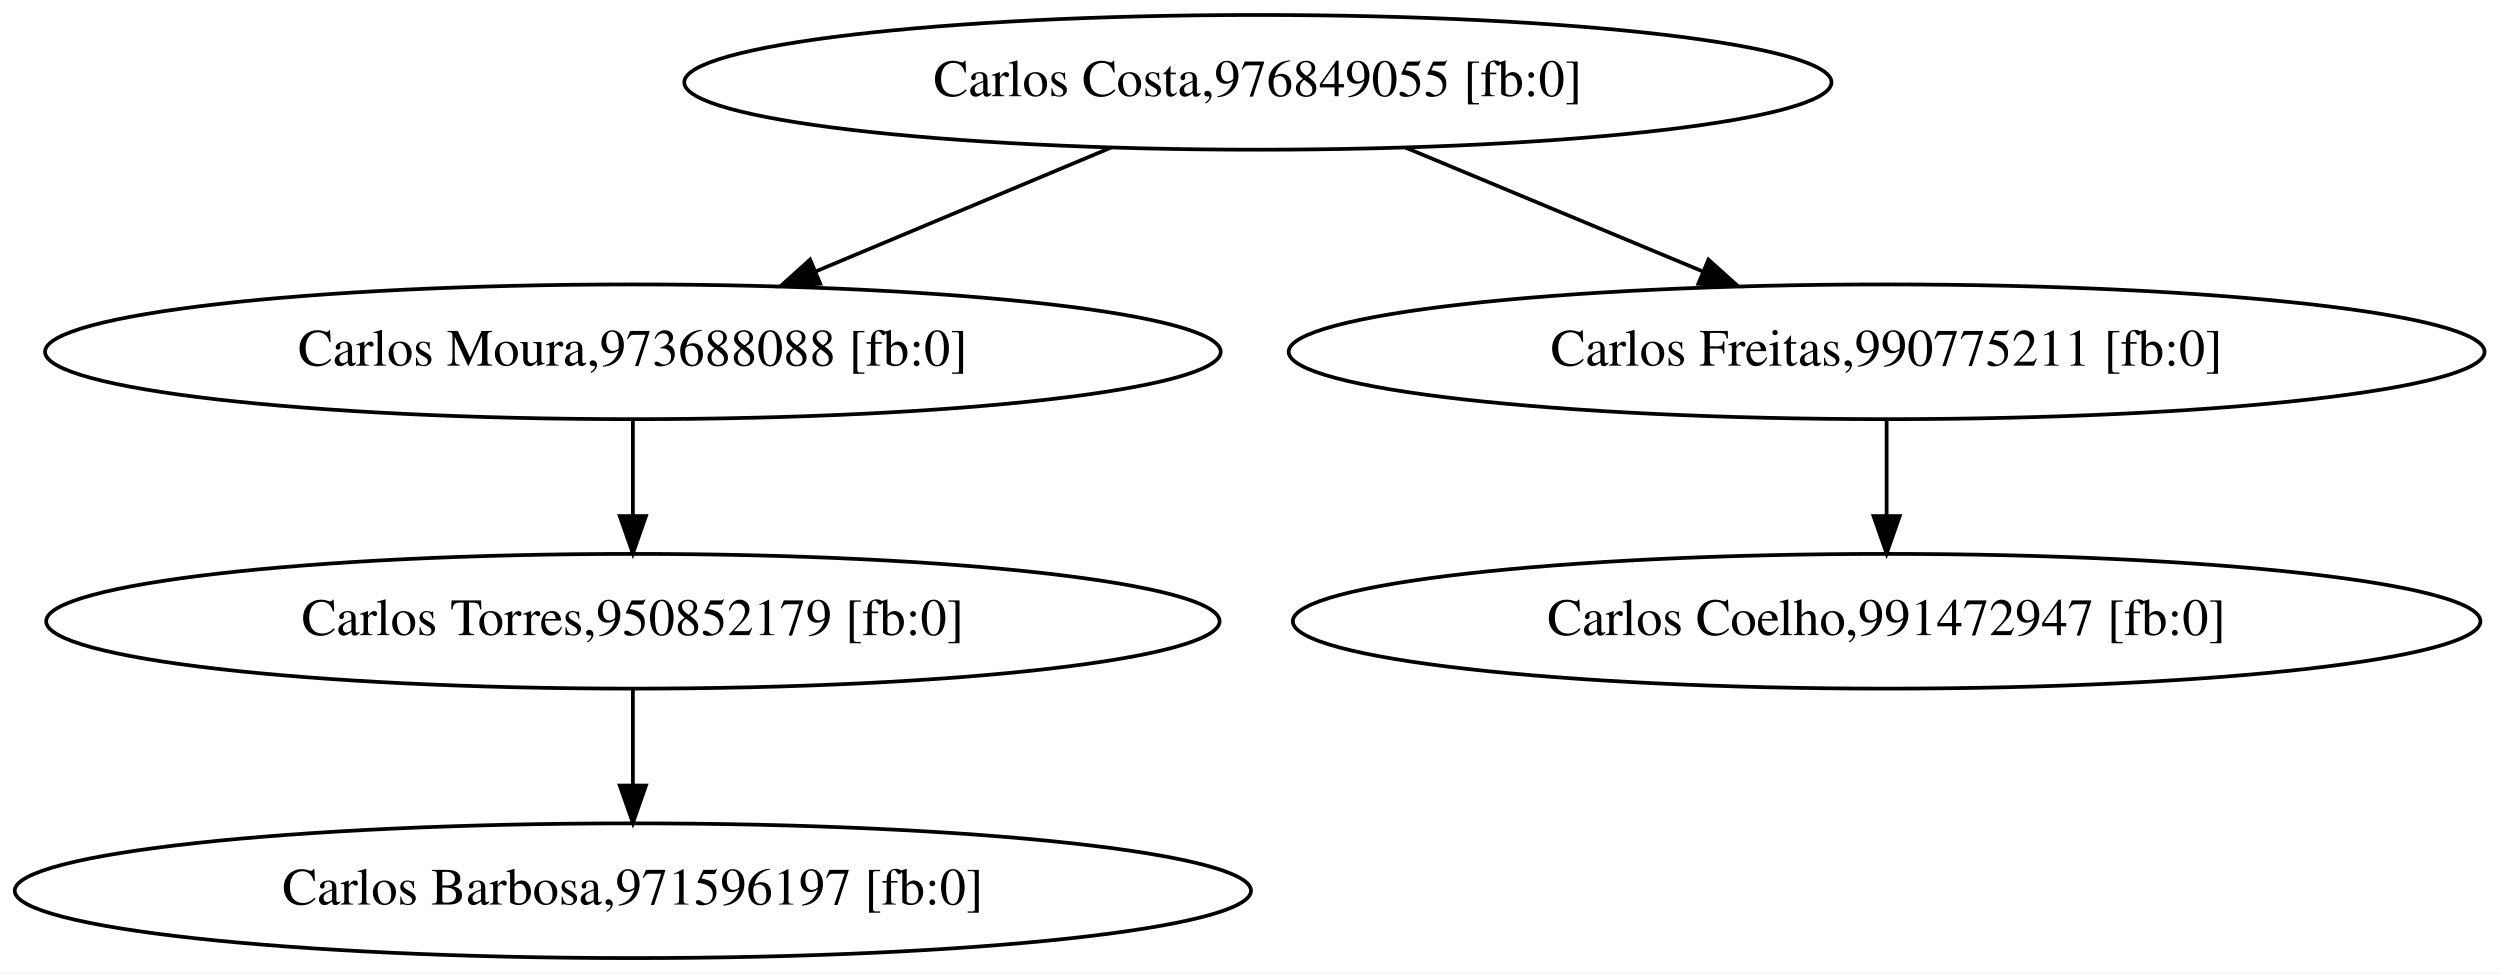
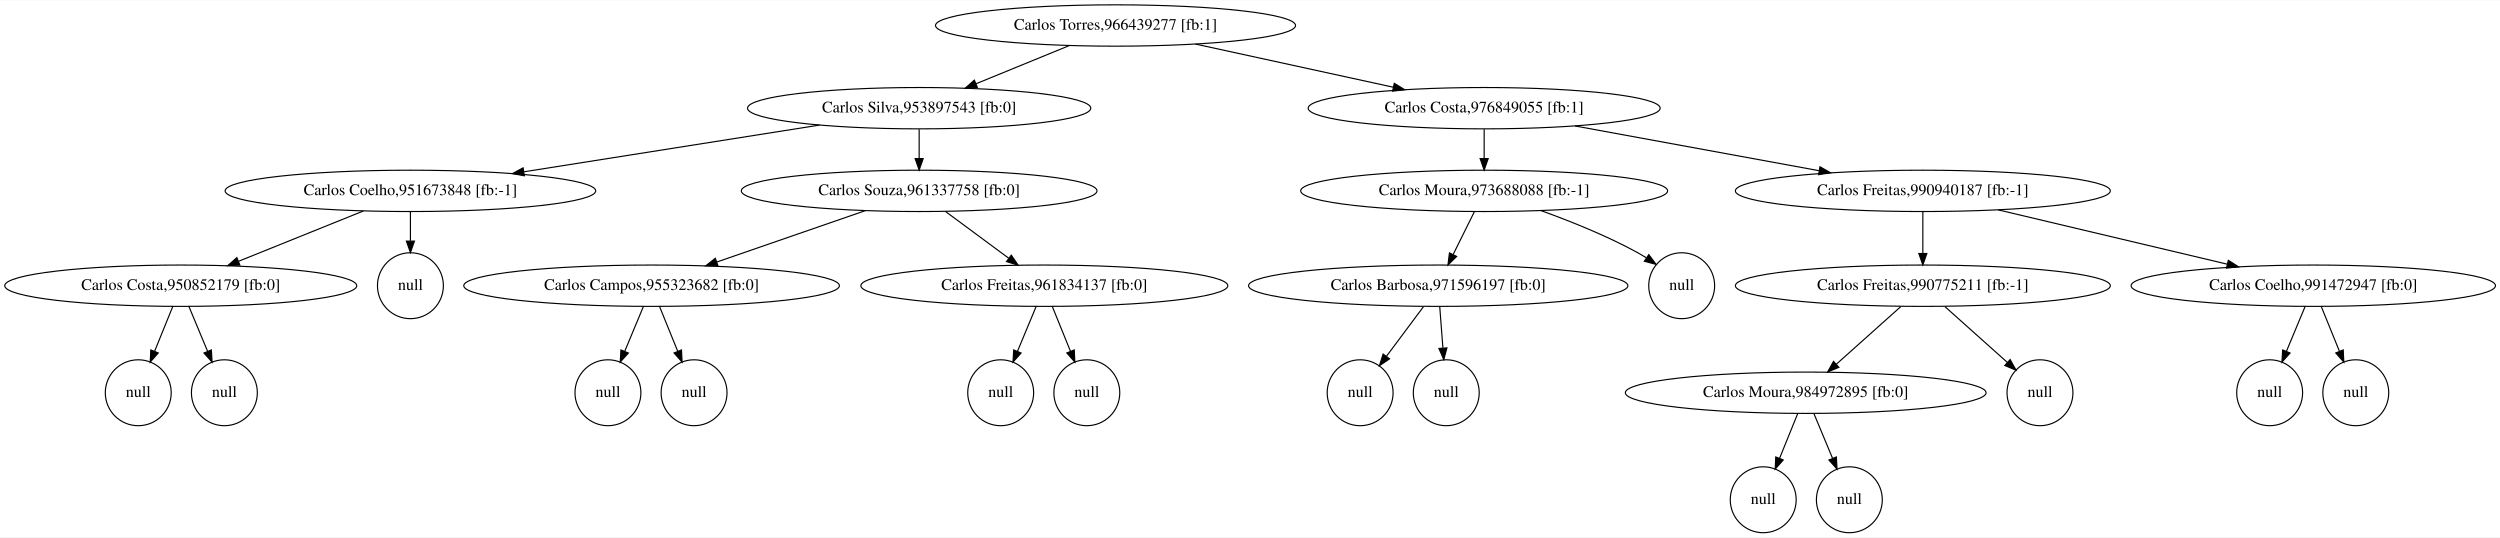
- <svg xmlns="http://www.w3.org/2000/svg" width="668pt" height="260pt" viewBox="0.00 0.00 667.97 260.00">
-   <g id="graph0" class="graph" transform="scale(1 1) rotate(0) translate(4 256)">
-     <polygon fill="white" stroke="transparent" points="-4,4 -4,-256 663.97,-256 663.97,4 -4,4" />
+ <svg xmlns="http://www.w3.org/2000/svg" width="2177pt" height="468pt" viewBox="0.00 0.00 2176.97 467.58">
+   <g id="graph0" class="graph" transform="scale(1 1) rotate(0) translate(4 463.58)">
+     <polygon fill="white" stroke="transparent" points="-4,4 -4,-463.58 2172.97,-463.58 2172.97,4 -4,4" />
    <g id="node1" class="node">
-       <ellipse fill="none" stroke="black" cx="332.09" cy="-234" rx="153.27" ry="18" />
-       <text text-anchor="middle" x="332.09" y="-230.3" font-family="Times,serif" font-size="14.00">Carlos Costa,976849055 [fb:0]</text>
+       <ellipse fill="none" stroke="black" cx="967.39" cy="-441.58" rx="156.77" ry="18" />
+       <text text-anchor="middle" x="967.39" y="-437.88" font-family="Times,serif" font-size="14.00">Carlos Torres,966439277 [fb:1]</text>
    </g>
    <g id="node2" class="node">
-       <ellipse fill="none" stroke="black" cx="165.09" cy="-162" rx="157.07" ry="18" />
-       <text text-anchor="middle" x="165.09" y="-158.3" font-family="Times,serif" font-size="14.00">Carlos Moura,973688088 [fb:0]</text>
+       <ellipse fill="none" stroke="black" cx="796.39" cy="-369.58" rx="149.47" ry="18" />
+       <text text-anchor="middle" x="796.39" y="-365.88" font-family="Times,serif" font-size="14.00">Carlos Silva,953897543 [fb:0]</text>
    </g>
    <g id="edge1" class="edge">
-       <path fill="none" stroke="black" d="M292.93,-216.59C269.34,-206.7 239.09,-194.02 213.94,-183.48" />
-       <polygon fill="black" stroke="black" points="215.15,-180.19 204.57,-179.55 212.44,-186.65 215.15,-180.19" />
+       <path fill="none" stroke="black" d="M927.29,-424.17C902.94,-414.2 871.66,-401.4 845.79,-390.81" />
+       <polygon fill="black" stroke="black" points="847.1,-387.56 836.52,-387.01 844.45,-394.04 847.1,-387.56" />
+     </g>
+     <g id="node15" class="node">
+       <ellipse fill="none" stroke="black" cx="1288.39" cy="-369.58" rx="153.27" ry="18" />
+       <text text-anchor="middle" x="1288.39" y="-365.88" font-family="Times,serif" font-size="14.00">Carlos Costa,976849055 [fb:1]</text>
+     </g>
+     <g id="edge14" class="edge">
+       <path fill="none" stroke="black" d="M1037.04,-425.4C1087.71,-414.35 1156.39,-399.37 1209.15,-387.86" />
+       <polygon fill="black" stroke="black" points="1210.12,-391.23 1219.15,-385.68 1208.63,-384.39 1210.12,-391.23" />
+     </g>
+     <g id="node3" class="node">
+       <ellipse fill="none" stroke="black" cx="353.39" cy="-297.58" rx="161.37" ry="18" />
+       <text text-anchor="middle" x="353.39" y="-293.88" font-family="Times,serif" font-size="14.00">Carlos Coelho,951673848 [fb:-1]</text>
+     </g>
+     <g id="edge2" class="edge">
+       <path fill="none" stroke="black" d="M709.66,-354.88C635.77,-343.21 529.61,-326.43 452.4,-314.23" />
+       <polygon fill="black" stroke="black" points="452.61,-310.72 442.18,-312.62 451.51,-317.63 452.61,-310.72" />
+     </g>
+     <g id="node8" class="node">
+       <ellipse fill="none" stroke="black" cx="796.39" cy="-297.58" rx="154.87" ry="18" />
+       <text text-anchor="middle" x="796.39" y="-293.88" font-family="Times,serif" font-size="14.00">Carlos Souza,961337758 [fb:0]</text>
+     </g>
+     <g id="edge7" class="edge">
+       <path fill="none" stroke="black" d="M796.39,-351.28C796.39,-343.57 796.39,-334.3 796.39,-325.7" />
+       <polygon fill="black" stroke="black" points="799.89,-325.69 796.39,-315.69 792.89,-325.69 799.89,-325.69" />
+     </g>
+     <g id="node4" class="node">
+       <ellipse fill="none" stroke="black" cx="153.39" cy="-214.99" rx="153.27" ry="18" />
+       <text text-anchor="middle" x="153.39" y="-211.29" font-family="Times,serif" font-size="14.00">Carlos Costa,950852179 [fb:0]</text>
+     </g>
+     <g id="edge3" class="edge">
+       <path fill="none" stroke="black" d="M312.43,-280.08C281.02,-267.42 237.5,-249.88 203.92,-236.35" />
+       <polygon fill="black" stroke="black" points="204.87,-232.96 194.29,-232.47 202.25,-239.45 204.87,-232.96" />
+     </g>
+     <g id="node7" class="node">
+       <ellipse fill="none" stroke="black" cx="353.39" cy="-214.99" rx="28.7" ry="28.7" />
+       <text text-anchor="middle" x="353.39" y="-211.29" font-family="Times,serif" font-size="14.00">null</text>
+     </g>
+     <g id="edge6" class="edge">
+       <path fill="none" stroke="black" d="M353.39,-279.49C353.39,-272.05 353.39,-263.01 353.39,-254.11" />
+       <polygon fill="black" stroke="black" points="356.89,-253.84 353.39,-243.84 349.89,-253.84 356.89,-253.84" />
    </g>
    <g id="node5" class="node">
-       <ellipse fill="none" stroke="black" cx="500.09" cy="-162" rx="159.77" ry="18" />
-       <text text-anchor="middle" x="500.09" y="-158.3" font-family="Times,serif" font-size="14.00">Carlos Freitas,990775211 [fb:0]</text>
+       <ellipse fill="none" stroke="black" cx="116.39" cy="-121.79" rx="28.7" ry="28.7" />
+       <text text-anchor="middle" x="116.39" y="-118.09" font-family="Times,serif" font-size="14.00">null</text>
    </g>
    <g id="edge4" class="edge">
-       <path fill="none" stroke="black" d="M371.47,-216.59C395.21,-206.7 425.64,-194.02 450.94,-183.48" />
-       <polygon fill="black" stroke="black" points="452.48,-186.63 460.36,-179.55 449.78,-180.17 452.48,-186.63" />
-     </g>
-     <g id="node3" class="node">
-       <ellipse fill="none" stroke="black" cx="165.09" cy="-90" rx="156.77" ry="18" />
-       <text text-anchor="middle" x="165.09" y="-86.3" font-family="Times,serif" font-size="14.00">Carlos Torres,950852179 [fb:0]</text>
-     </g>
-     <g id="edge2" class="edge">
-       <path fill="none" stroke="black" d="M165.09,-143.7C165.09,-135.98 165.09,-126.71 165.09,-118.11" />
-       <polygon fill="black" stroke="black" points="168.59,-118.1 165.09,-108.1 161.59,-118.1 168.59,-118.1" />
-     </g>
-     <g id="node4" class="node">
-       <ellipse fill="none" stroke="black" cx="165.09" cy="-18" rx="165.17" ry="18" />
-       <text text-anchor="middle" x="165.09" y="-14.3" font-family="Times,serif" font-size="14.00">Carlos Barbosa,971596197 [fb:0]</text>
-     </g>
-     <g id="edge3" class="edge">
-       <path fill="none" stroke="black" d="M165.09,-71.7C165.09,-63.98 165.09,-54.71 165.09,-46.11" />
-       <polygon fill="black" stroke="black" points="168.59,-46.1 165.09,-36.1 161.59,-46.1 168.59,-46.1" />
+       <path fill="none" stroke="black" d="M146.43,-196.83C141.98,-185.87 136.05,-171.26 130.64,-157.92" />
+       <polygon fill="black" stroke="black" points="133.82,-156.44 126.81,-148.49 127.33,-159.07 133.82,-156.44" />
    </g>
    <g id="node6" class="node">
-       <ellipse fill="none" stroke="black" cx="500.09" cy="-90" rx="158.67" ry="18" />
-       <text text-anchor="middle" x="500.09" y="-86.3" font-family="Times,serif" font-size="14.00">Carlos Coelho,991472947 [fb:0]</text>
+       <ellipse fill="none" stroke="black" cx="191.39" cy="-121.79" rx="28.7" ry="28.7" />
+       <text text-anchor="middle" x="191.39" y="-118.09" font-family="Times,serif" font-size="14.00">null</text>
    </g>
    <g id="edge5" class="edge">
-       <path fill="none" stroke="black" d="M500.09,-143.7C500.09,-135.98 500.09,-126.71 500.09,-118.11" />
-       <polygon fill="black" stroke="black" points="503.59,-118.1 500.09,-108.1 496.59,-118.1 503.59,-118.1" />
+       <path fill="none" stroke="black" d="M160.53,-196.83C165.1,-185.87 171.19,-171.26 176.75,-157.92" />
+       <polygon fill="black" stroke="black" points="180.06,-159.07 180.68,-148.49 173.6,-156.38 180.06,-159.07" />
+     </g>
+     <g id="node9" class="node">
+       <ellipse fill="none" stroke="black" cx="563.39" cy="-214.99" rx="163.57" ry="18" />
+       <text text-anchor="middle" x="563.39" y="-211.29" font-family="Times,serif" font-size="14.00">Carlos Campos,955323682 [fb:0]</text>
+     </g>
+     <g id="edge8" class="edge">
+       <path fill="none" stroke="black" d="M749.52,-280.37C712.19,-267.46 659.81,-249.34 620.12,-235.61" />
+       <polygon fill="black" stroke="black" points="621.18,-232.27 610.58,-232.31 618.89,-238.89 621.18,-232.27" />
+     </g>
+     <g id="node12" class="node">
+       <ellipse fill="none" stroke="black" cx="905.39" cy="-214.99" rx="159.77" ry="18" />
+       <text text-anchor="middle" x="905.39" y="-211.29" font-family="Times,serif" font-size="14.00">Carlos Freitas,961834137 [fb:0]</text>
+     </g>
+     <g id="edge11" class="edge">
+       <path fill="none" stroke="black" d="M819.24,-279.69C835.22,-267.87 856.77,-251.93 874.32,-238.96" />
+       <polygon fill="black" stroke="black" points="876.61,-241.62 882.57,-232.86 872.44,-235.99 876.61,-241.62" />
+     </g>
+     <g id="node10" class="node">
+       <ellipse fill="none" stroke="black" cx="525.39" cy="-121.79" rx="28.7" ry="28.7" />
+       <text text-anchor="middle" x="525.39" y="-118.09" font-family="Times,serif" font-size="14.00">null</text>
+     </g>
+     <g id="edge9" class="edge">
+       <path fill="none" stroke="black" d="M556.24,-196.83C551.67,-185.87 545.58,-171.26 540.02,-157.92" />
+       <polygon fill="black" stroke="black" points="543.17,-156.38 536.09,-148.49 536.71,-159.07 543.17,-156.38" />
+     </g>
+     <g id="node11" class="node">
+       <ellipse fill="none" stroke="black" cx="600.39" cy="-121.79" rx="28.7" ry="28.7" />
+       <text text-anchor="middle" x="600.39" y="-118.09" font-family="Times,serif" font-size="14.00">null</text>
+     </g>
+     <g id="edge10" class="edge">
+       <path fill="none" stroke="black" d="M570.35,-196.83C574.79,-185.87 580.72,-171.26 586.14,-157.92" />
+       <polygon fill="black" stroke="black" points="589.44,-159.07 589.96,-148.49 582.96,-156.44 589.44,-159.07" />
+     </g>
+     <g id="node13" class="node">
+       <ellipse fill="none" stroke="black" cx="867.39" cy="-121.79" rx="28.7" ry="28.7" />
+       <text text-anchor="middle" x="867.39" y="-118.09" font-family="Times,serif" font-size="14.00">null</text>
+     </g>
+     <g id="edge12" class="edge">
+       <path fill="none" stroke="black" d="M898.24,-196.83C893.67,-185.87 887.58,-171.26 882.02,-157.92" />
+       <polygon fill="black" stroke="black" points="885.17,-156.38 878.09,-148.49 878.71,-159.07 885.17,-156.38" />
+     </g>
+     <g id="node14" class="node">
+       <ellipse fill="none" stroke="black" cx="942.39" cy="-121.79" rx="28.7" ry="28.7" />
+       <text text-anchor="middle" x="942.39" y="-118.09" font-family="Times,serif" font-size="14.00">null</text>
+     </g>
+     <g id="edge13" class="edge">
+       <path fill="none" stroke="black" d="M912.35,-196.83C916.79,-185.87 922.72,-171.26 928.14,-157.92" />
+       <polygon fill="black" stroke="black" points="931.44,-159.07 931.96,-148.49 924.96,-156.44 931.44,-159.07" />
+     </g>
+     <g id="node16" class="node">
+       <ellipse fill="none" stroke="black" cx="1288.39" cy="-297.58" rx="159.77" ry="18" />
+       <text text-anchor="middle" x="1288.39" y="-293.88" font-family="Times,serif" font-size="14.00">Carlos Moura,973688088 [fb:-1]</text>
+     </g>
+     <g id="edge15" class="edge">
+       <path fill="none" stroke="black" d="M1288.39,-351.28C1288.39,-343.57 1288.39,-334.3 1288.39,-325.7" />
+       <polygon fill="black" stroke="black" points="1291.89,-325.69 1288.39,-315.69 1284.89,-325.69 1291.89,-325.69" />
+     </g>
+     <g id="node21" class="node">
+       <ellipse fill="none" stroke="black" cx="1670.39" cy="-297.58" rx="163.27" ry="18" />
+       <text text-anchor="middle" x="1670.39" y="-293.88" font-family="Times,serif" font-size="14.00">Carlos Freitas,990940187 [fb:-1]</text>
+     </g>
+     <g id="edge20" class="edge">
+       <path fill="none" stroke="black" d="M1367.54,-354.08C1429.35,-342.75 1515.3,-327 1579.85,-315.17" />
+       <polygon fill="black" stroke="black" points="1580.82,-318.56 1590.02,-313.31 1579.56,-311.67 1580.82,-318.56" />
+     </g>
+     <g id="node17" class="node">
+       <ellipse fill="none" stroke="black" cx="1248.39" cy="-214.99" rx="165.17" ry="18" />
+       <text text-anchor="middle" x="1248.39" y="-211.29" font-family="Times,serif" font-size="14.00">Carlos Barbosa,971596197 [fb:0]</text>
+     </g>
+     <g id="edge16" class="edge">
+       <path fill="none" stroke="black" d="M1279.9,-279.49C1274.55,-268.7 1267.52,-254.54 1261.46,-242.33" />
+       <polygon fill="black" stroke="black" points="1264.44,-240.46 1256.86,-233.06 1258.17,-243.57 1264.44,-240.46" />
+     </g>
+     <g id="node20" class="node">
+       <ellipse fill="none" stroke="black" cx="1460.39" cy="-214.99" rx="28.7" ry="28.7" />
+       <text text-anchor="middle" x="1460.39" y="-211.29" font-family="Times,serif" font-size="14.00">null</text>
+     </g>
+     <g id="edge19" class="edge">
+       <path fill="none" stroke="black" d="M1337.79,-280.42C1363.69,-271.11 1395.53,-258.34 1422.39,-243.58 1424.7,-242.31 1427.04,-240.92 1429.35,-239.46" />
+       <polygon fill="black" stroke="black" points="1431.74,-242.07 1438.09,-233.59 1427.84,-236.26 1431.74,-242.07" />
+     </g>
+     <g id="node18" class="node">
+       <ellipse fill="none" stroke="black" cx="1180.39" cy="-121.79" rx="28.7" ry="28.7" />
+       <text text-anchor="middle" x="1180.39" y="-118.09" font-family="Times,serif" font-size="14.00">null</text>
+     </g>
+     <g id="edge17" class="edge">
+       <path fill="none" stroke="black" d="M1235.6,-196.83C1226.53,-184.67 1214.11,-168.01 1203.34,-153.58" />
+       <polygon fill="black" stroke="black" points="1206.02,-151.31 1197.23,-145.38 1200.4,-155.49 1206.02,-151.31" />
+     </g>
+     <g id="node19" class="node">
+       <ellipse fill="none" stroke="black" cx="1255.39" cy="-121.79" rx="28.7" ry="28.7" />
+       <text text-anchor="middle" x="1255.39" y="-118.09" font-family="Times,serif" font-size="14.00">null</text>
+     </g>
+     <g id="edge18" class="edge">
+       <path fill="none" stroke="black" d="M1249.7,-196.83C1250.48,-186.68 1251.5,-173.38 1252.46,-160.87" />
+       <polygon fill="black" stroke="black" points="1255.97,-160.86 1253.25,-150.62 1249,-160.33 1255.97,-160.86" />
+     </g>
+     <g id="node22" class="node">
+       <ellipse fill="none" stroke="black" cx="1670.39" cy="-214.99" rx="163.27" ry="18" />
+       <text text-anchor="middle" x="1670.39" y="-211.29" font-family="Times,serif" font-size="14.00">Carlos Freitas,990775211 [fb:-1]</text>
+     </g>
+     <g id="edge21" class="edge">
+       <path fill="none" stroke="black" d="M1670.39,-279.49C1670.39,-268.91 1670.39,-255.1 1670.39,-243.06" />
+       <polygon fill="black" stroke="black" points="1673.89,-243.06 1670.39,-233.06 1666.89,-243.06 1673.89,-243.06" />
+     </g>
+     <g id="node27" class="node">
+       <ellipse fill="none" stroke="black" cx="2010.39" cy="-214.99" rx="158.67" ry="18" />
+       <text text-anchor="middle" x="2010.39" y="-211.29" font-family="Times,serif" font-size="14.00">Carlos Coelho,991472947 [fb:0]</text>
+     </g>
+     <g id="edge26" class="edge">
+       <path fill="none" stroke="black" d="M1735.94,-281.04C1793.06,-267.5 1875.87,-247.87 1935.57,-233.72" />
+       <polygon fill="black" stroke="black" points="1936.4,-237.12 1945.32,-231.41 1934.78,-230.31 1936.4,-237.12" />
+     </g>
+     <g id="node23" class="node">
+       <ellipse fill="none" stroke="black" cx="1568.39" cy="-121.79" rx="157.07" ry="18" />
+       <text text-anchor="middle" x="1568.39" y="-118.09" font-family="Times,serif" font-size="14.00">Carlos Moura,984972895 [fb:0]</text>
+     </g>
+     <g id="edge22" class="edge">
+       <path fill="none" stroke="black" d="M1651.2,-196.83C1635.39,-182.7 1612.78,-162.48 1595.18,-146.75" />
+       <polygon fill="black" stroke="black" points="1597.27,-143.92 1587.49,-139.87 1592.61,-149.14 1597.27,-143.92" />
+     </g>
+     <g id="node26" class="node">
+       <ellipse fill="none" stroke="black" cx="1772.39" cy="-121.79" rx="28.7" ry="28.7" />
+       <text text-anchor="middle" x="1772.39" y="-118.09" font-family="Times,serif" font-size="14.00">null</text>
+     </g>
+     <g id="edge25" class="edge">
+       <path fill="none" stroke="black" d="M1689.57,-196.83C1704.89,-183.14 1726.57,-163.75 1743.91,-148.25" />
+       <polygon fill="black" stroke="black" points="1746.41,-150.71 1751.53,-141.44 1741.74,-145.49 1746.41,-150.71" />
+     </g>
+     <g id="node24" class="node">
+       <ellipse fill="none" stroke="black" cx="1531.39" cy="-28.6" rx="28.7" ry="28.7" />
+       <text text-anchor="middle" x="1531.39" y="-24.9" font-family="Times,serif" font-size="14.00">null</text>
+     </g>
+     <g id="edge23" class="edge">
+       <path fill="none" stroke="black" d="M1561.43,-103.64C1556.98,-92.68 1551.05,-78.07 1545.64,-64.72" />
+       <polygon fill="black" stroke="black" points="1548.82,-63.25 1541.81,-55.3 1542.33,-65.88 1548.82,-63.25" />
+     </g>
+     <g id="node25" class="node">
+       <ellipse fill="none" stroke="black" cx="1606.39" cy="-28.6" rx="28.7" ry="28.7" />
+       <text text-anchor="middle" x="1606.39" y="-24.9" font-family="Times,serif" font-size="14.00">null</text>
+     </g>
+     <g id="edge24" class="edge">
+       <path fill="none" stroke="black" d="M1575.53,-103.64C1580.1,-92.68 1586.19,-78.07 1591.75,-64.72" />
+       <polygon fill="black" stroke="black" points="1595.06,-65.87 1595.68,-55.3 1588.6,-63.18 1595.06,-65.87" />
+     </g>
+     <g id="node28" class="node">
+       <ellipse fill="none" stroke="black" cx="1972.39" cy="-121.79" rx="28.7" ry="28.7" />
+       <text text-anchor="middle" x="1972.39" y="-118.09" font-family="Times,serif" font-size="14.00">null</text>
+     </g>
+     <g id="edge27" class="edge">
+       <path fill="none" stroke="black" d="M2003.24,-196.83C1998.67,-185.87 1992.58,-171.26 1987.02,-157.92" />
+       <polygon fill="black" stroke="black" points="1990.17,-156.38 1983.09,-148.49 1983.71,-159.07 1990.17,-156.38" />
+     </g>
+     <g id="node29" class="node">
+       <ellipse fill="none" stroke="black" cx="2047.39" cy="-121.79" rx="28.7" ry="28.7" />
+       <text text-anchor="middle" x="2047.39" y="-118.09" font-family="Times,serif" font-size="14.00">null</text>
+     </g>
+     <g id="edge28" class="edge">
+       <path fill="none" stroke="black" d="M2017.35,-196.83C2021.79,-185.87 2027.72,-171.26 2033.14,-157.92" />
+       <polygon fill="black" stroke="black" points="2036.44,-159.07 2036.96,-148.49 2029.96,-156.44 2036.44,-159.07" />
    </g>
  </g>
</svg>
